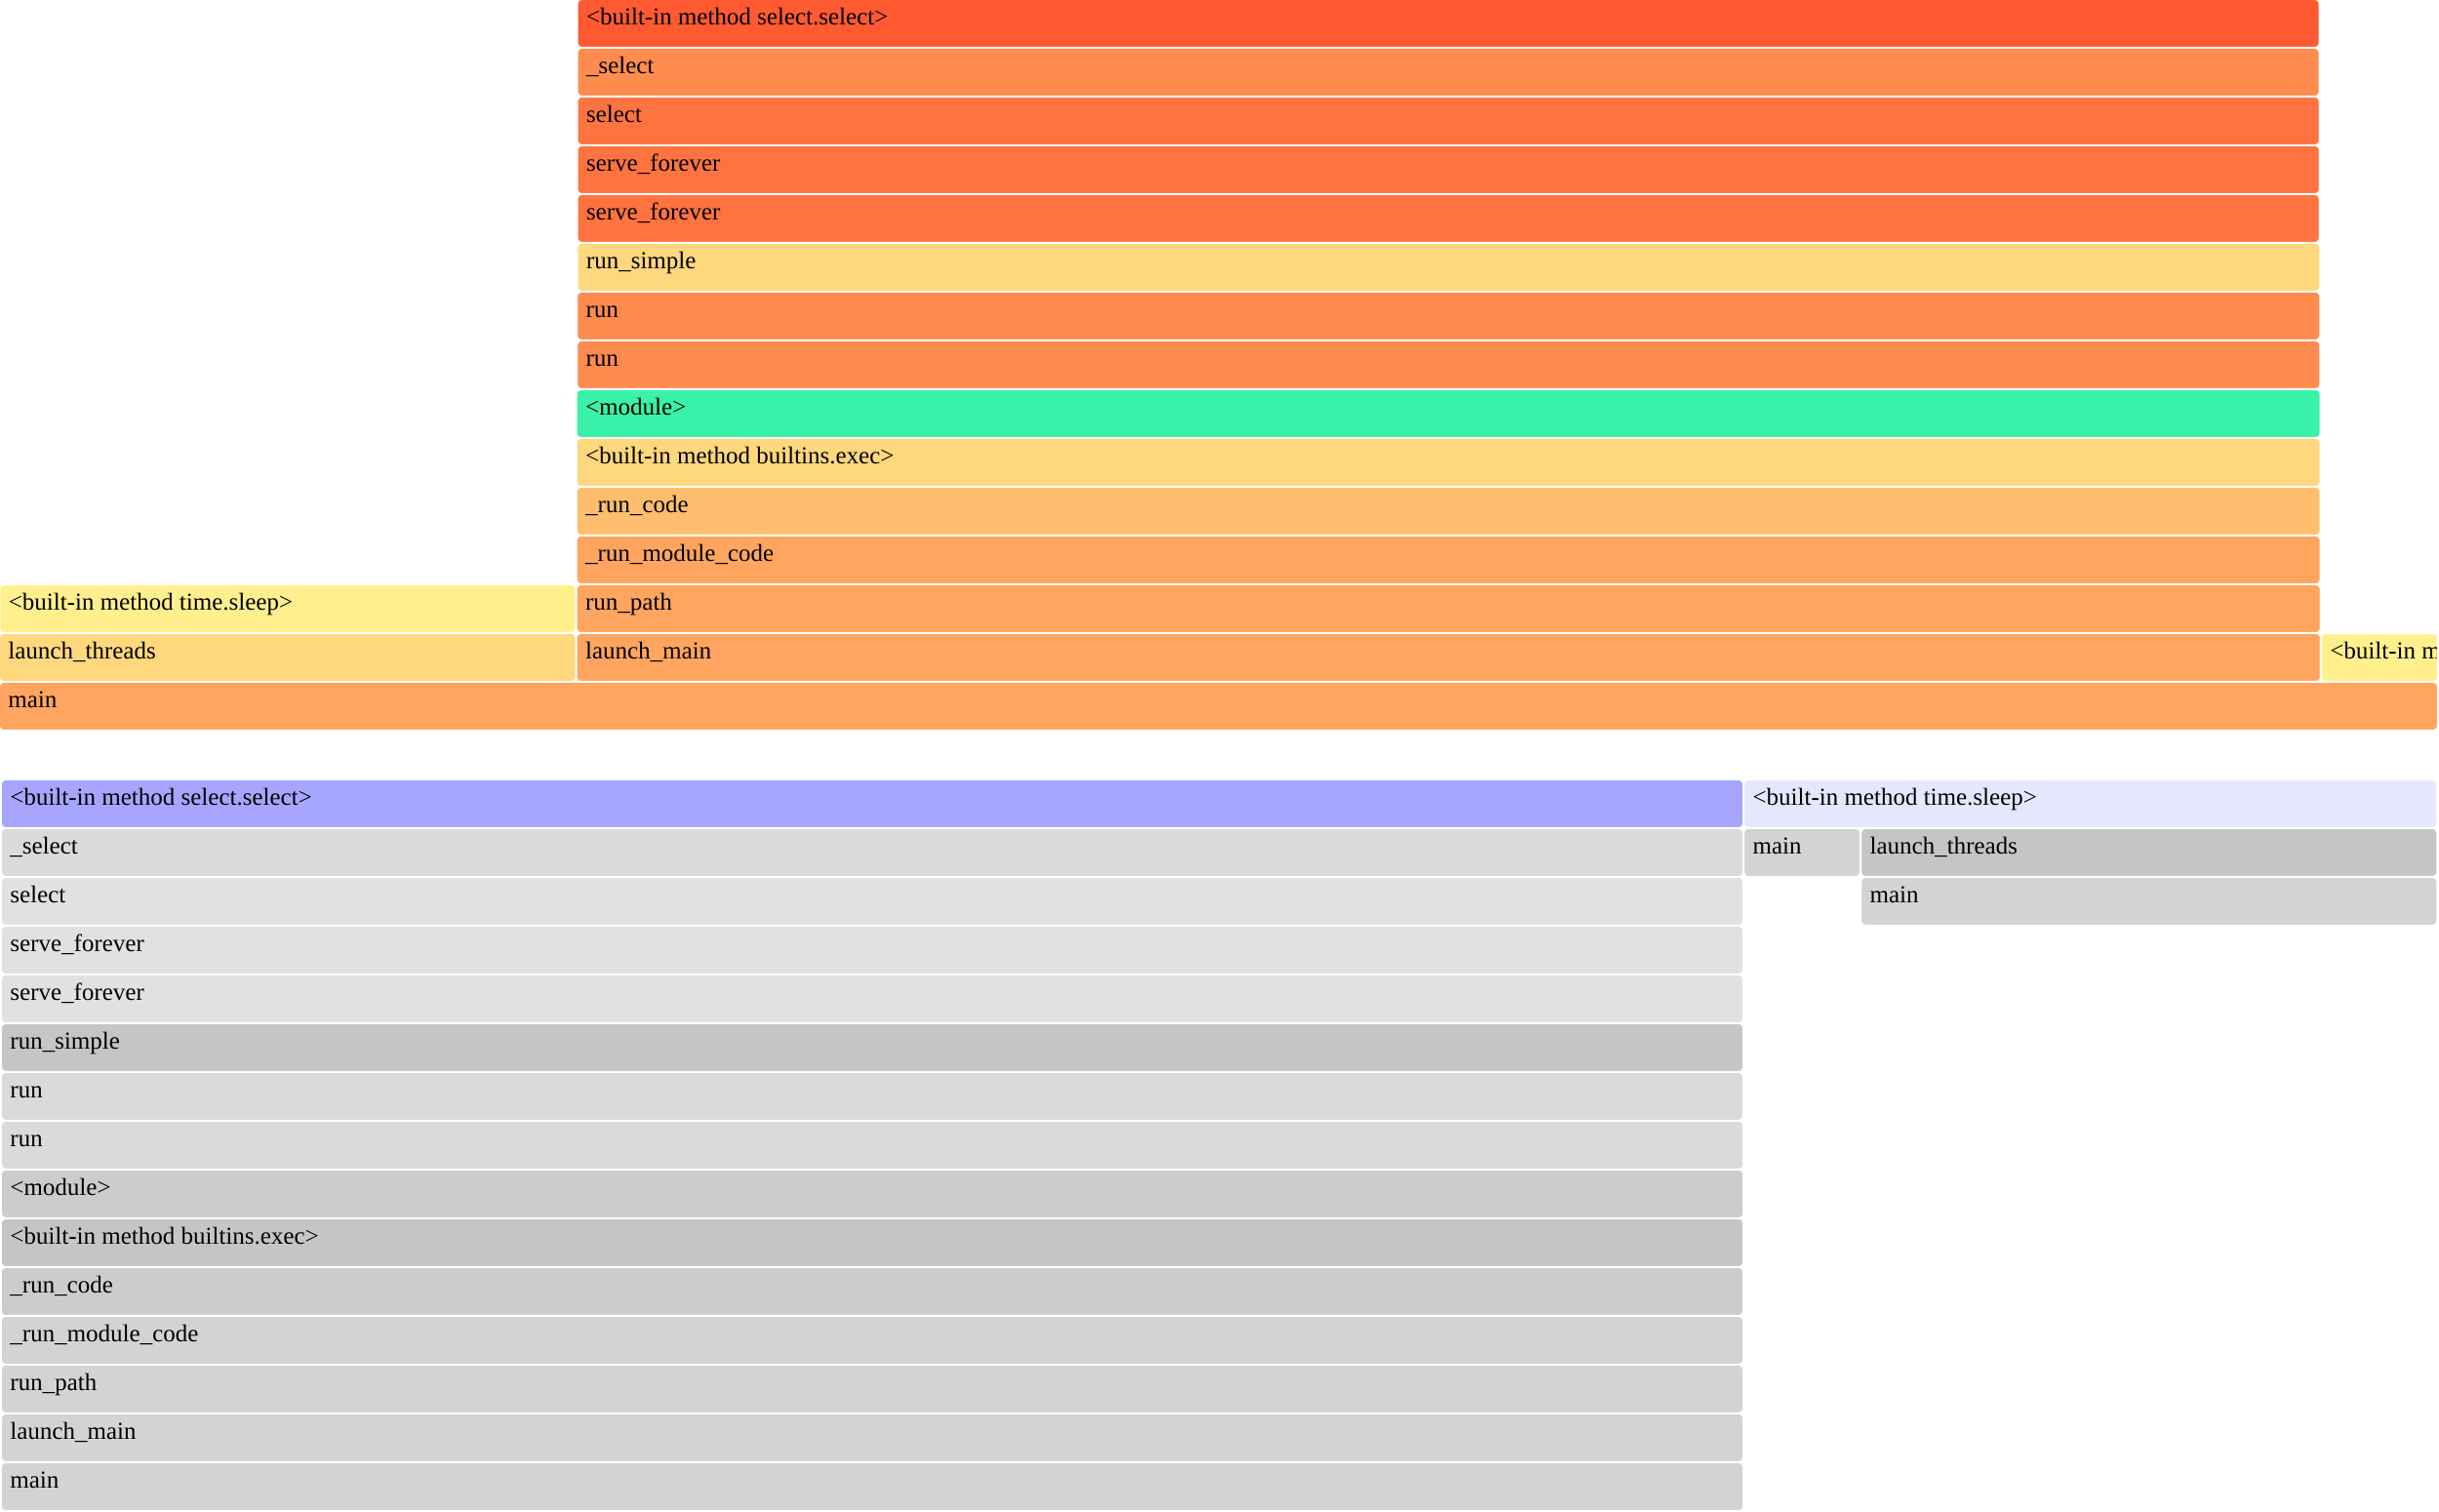
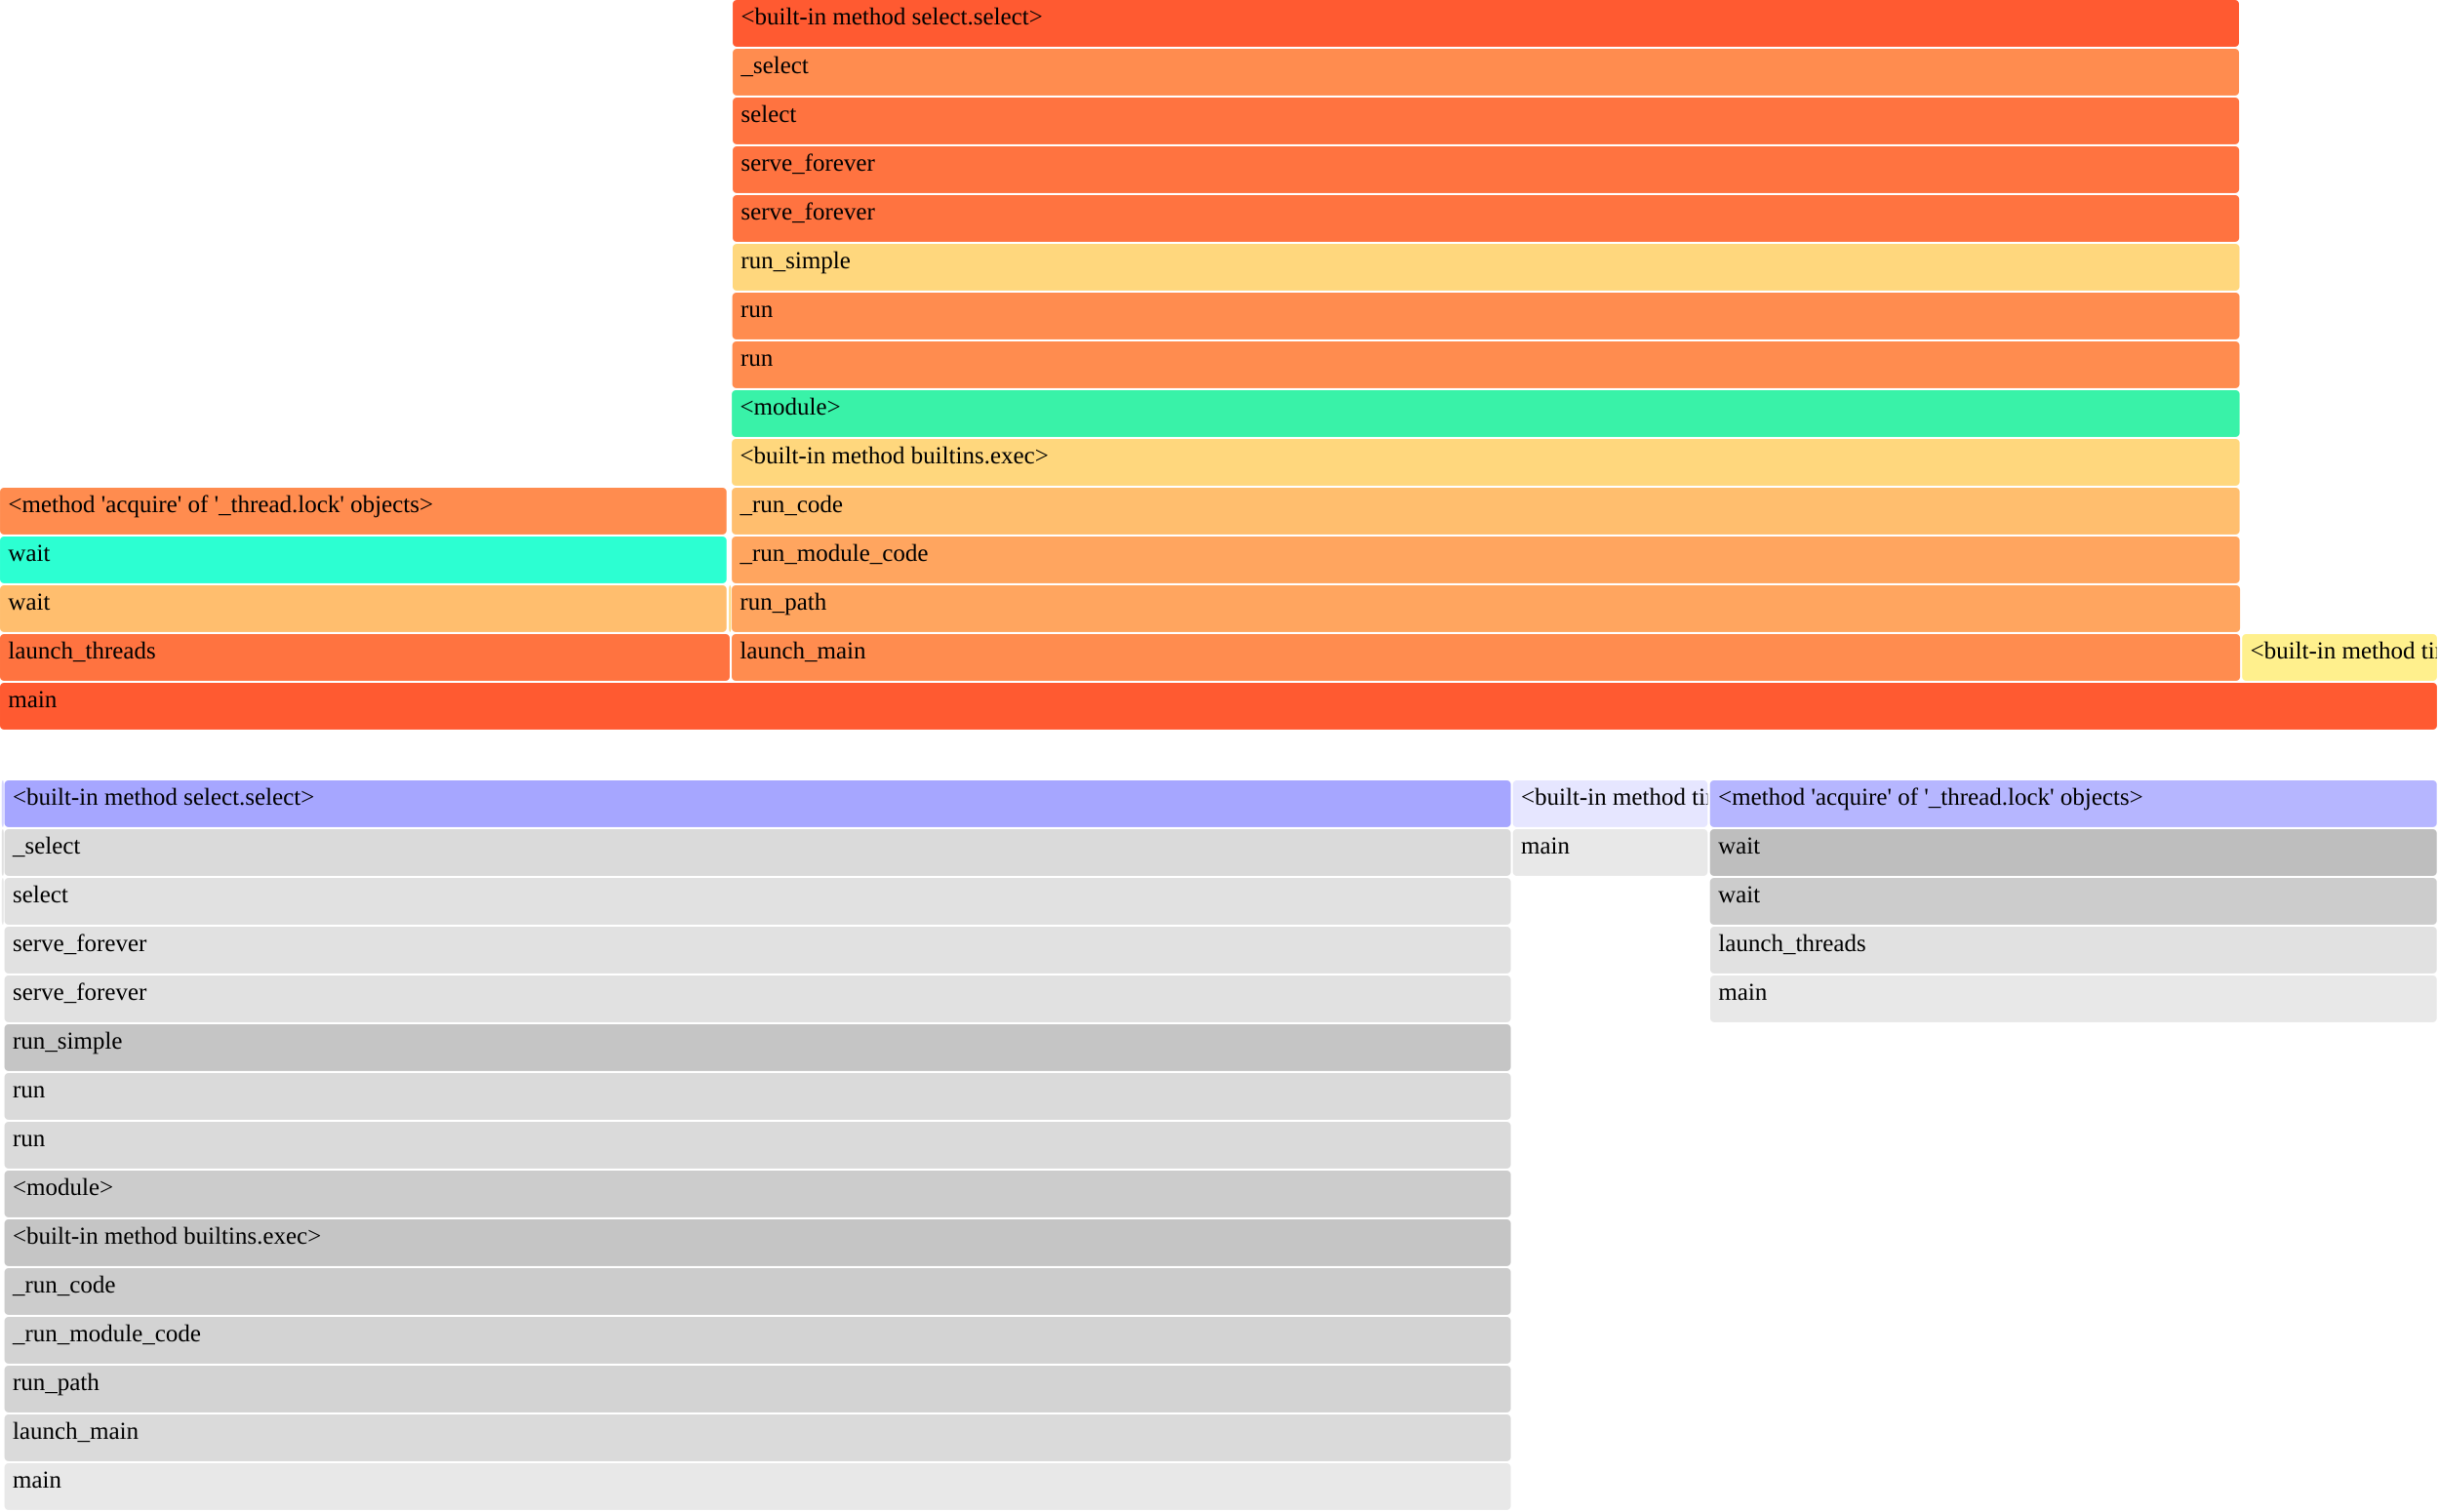
<svg xmlns="http://www.w3.org/2000/svg" version="1.1" width="1200" height="744">
  <style type="text/css">
    .func_g:hover { stroke:black; stroke-width:0.5; cursor:pointer; }
</style>
-   <svg class="func_g" x="0" y="336" width="1199.001" height="23">
+   <svg class="func_g" x="0.001" y="336" width="1199" height="23">
+     <g>
+       <rect height="100%" width="100%" fill="rgb(255, 90, 49)" rx="2" ry="2" />
+       <text alignment-baseline="central" x="4.0" y="12.0" font-size="12px" fill="rgb(0,0,0)">main</text>
+     </g>
+   </svg>
+   <svg class="func_g" x="0.003" y="312" width="359.018" height="23">
+     <g>
+       <rect height="100%" width="100%" fill="rgb(255, 115, 64)" rx="2" ry="2" />
+       <text alignment-baseline="central" x="4.0" y="12.0" font-size="12px" fill="rgb(0,0,0)">launch_threads</text>
+     </g>
+   </svg>
+   <svg class="func_g" x="0.007" y="288" width="357.468" height="23">
+     <g>
+       <rect height="100%" width="100%" fill="rgb(255, 190, 110)" rx="2" ry="2" />
+       <text alignment-baseline="central" x="4.0" y="12.0" font-size="12px" fill="rgb(0,0,0)">wait</text>
+     </g>
+   </svg>
+   <svg class="func_g" x="0.009" y="264" width="357.465" height="23">
+     <g>
+       <rect height="100%" width="100%" fill="rgb(44, 255, 210)" rx="2" ry="2" />
+       <text alignment-baseline="central" x="4.0" y="12.0" font-size="12px" fill="rgb(0,0,0)">wait</text>
+     </g>
+   </svg>
+   <svg class="func_g" x="0.013" y="240" width="357.454" height="23">
+     <g>
+       <rect height="100%" width="100%" fill="rgb(255, 140, 79)" rx="2" ry="2" />
+       <text alignment-baseline="central" x="4.0" y="12.0" font-size="12px" fill="rgb(0,0,0)">&lt;method 'acquire' of '_thread.lock' objects&gt;</text>
+     </g>
+   </svg>
+   <svg class="func_g" x="358.663" y="288" width="1" height="23">
+     <g>
+       <rect height="100%" width="100%" fill="rgb(255, 215, 125)" rx="2" ry="2" />
+       <text alignment-baseline="central" x="4.0" y="12.0" font-size="12px" fill="rgb(0,0,0)">&lt;built-in method nt.system&gt;</text>
+     </g>
+   </svg>
+   <svg class="func_g" x="360.021" y="312" width="742.117" height="23">
+     <g>
+       <rect height="100%" width="100%" fill="rgb(255, 140, 79)" rx="2" ry="2" />
+       <text alignment-baseline="central" x="4.0" y="12.0" font-size="12px" fill="rgb(0,0,0)">launch_main</text>
+     </g>
+   </svg>
+   <svg class="func_g" x="360.021" y="288" width="742.116" height="23">
    <g>
      <rect height="100%" width="100%" fill="rgb(255, 165, 95)" rx="2" ry="2" />
-       <text alignment-baseline="central" x="4.0" y="12.0" font-size="12px" fill="rgb(0,0,0)">main</text>
-     </g>
-   </svg>
-   <svg class="func_g" x="0.001" y="312" width="282.988" height="23">
+       <text alignment-baseline="central" x="4.0" y="12.0" font-size="12px" fill="rgb(0,0,0)">run_path</text>
+     </g>
+   </svg>
+   <svg class="func_g" x="360.06" y="264" width="741.843" height="23">
+     <g>
+       <rect height="100%" width="100%" fill="rgb(255, 165, 95)" rx="2" ry="2" />
+       <text alignment-baseline="central" x="4.0" y="12.0" font-size="12px" fill="rgb(0,0,0)">_run_module_code</text>
+     </g>
+   </svg>
+   <svg class="func_g" x="360.061" y="240" width="741.841" height="23">
+     <g>
+       <rect height="100%" width="100%" fill="rgb(255, 190, 110)" rx="2" ry="2" />
+       <text alignment-baseline="central" x="4.0" y="12.0" font-size="12px" fill="rgb(0,0,0)">_run_code</text>
+     </g>
+   </svg>
+   <svg class="func_g" x="360.061" y="216" width="741.84" height="23">
    <g>
      <rect height="100%" width="100%" fill="rgb(255, 215, 125)" rx="2" ry="2" />
-       <text alignment-baseline="central" x="4.0" y="12.0" font-size="12px" fill="rgb(0,0,0)">launch_threads</text>
-     </g>
-   </svg>
-   <svg class="func_g" x="0.174" y="288" width="282.765" height="23">
+       <text alignment-baseline="central" x="4.0" y="12.0" font-size="12px" fill="rgb(0,0,0)">&lt;built-in method builtins.exec&gt;</text>
+     </g>
+   </svg>
+   <svg class="func_g" x="360.061" y="192" width="741.84" height="23">
+     <g>
+       <rect height="100%" width="100%" fill="rgb(57, 242, 168)" rx="2" ry="2" />
+       <text alignment-baseline="central" x="4.0" y="12.0" font-size="12px" fill="rgb(0,0,0)">&lt;module&gt;</text>
+     </g>
+   </svg>
+   <svg class="func_g" x="360.314" y="168" width="741.536" height="23">
+     <g>
+       <rect height="100%" width="100%" fill="rgb(255, 140, 79)" rx="2" ry="2" />
+       <text alignment-baseline="central" x="4.0" y="12.0" font-size="12px" fill="rgb(0,0,0)">run</text>
+     </g>
+   </svg>
+   <svg class="func_g" x="360.314" y="144" width="741.531" height="23">
+     <g>
+       <rect height="100%" width="100%" fill="rgb(255, 140, 79)" rx="2" ry="2" />
+       <text alignment-baseline="central" x="4.0" y="12.0" font-size="12px" fill="rgb(0,0,0)">run</text>
+     </g>
+   </svg>
+   <svg class="func_g" x="360.477" y="120" width="741.365" height="23">
+     <g>
+       <rect height="100%" width="100%" fill="rgb(255, 215, 125)" rx="2" ry="2" />
+       <text alignment-baseline="central" x="4.0" y="12.0" font-size="12px" fill="rgb(0,0,0)">run_simple</text>
+     </g>
+   </svg>
+   <svg class="func_g" x="360.51" y="96" width="741.172" height="23">
+     <g>
+       <rect height="100%" width="100%" fill="rgb(255, 115, 64)" rx="2" ry="2" />
+       <text alignment-baseline="central" x="4.0" y="12.0" font-size="12px" fill="rgb(0,0,0)">serve_forever</text>
+     </g>
+   </svg>
+   <svg class="func_g" x="360.51" y="72" width="741.167" height="23">
+     <g>
+       <rect height="100%" width="100%" fill="rgb(255, 115, 64)" rx="2" ry="2" />
+       <text alignment-baseline="central" x="4.0" y="12.0" font-size="12px" fill="rgb(0,0,0)">serve_forever</text>
+     </g>
+   </svg>
+   <svg class="func_g" x="360.513" y="48" width="741.144" height="23">
+     <g>
+       <rect height="100%" width="100%" fill="rgb(255, 115, 64)" rx="2" ry="2" />
+       <text alignment-baseline="central" x="4.0" y="12.0" font-size="12px" fill="rgb(0,0,0)">select</text>
+     </g>
+   </svg>
+   <svg class="func_g" x="360.513" y="24" width="741.109" height="23">
+     <g>
+       <rect height="100%" width="100%" fill="rgb(255, 140, 79)" rx="2" ry="2" />
+       <text alignment-baseline="central" x="4.0" y="12.0" font-size="12px" fill="rgb(0,0,0)">_select</text>
+     </g>
+   </svg>
+   <svg class="func_g" x="360.513" y="0" width="741.097" height="23">
+     <g>
+       <rect height="100%" width="100%" fill="rgb(255, 90, 49)" rx="2" ry="2" />
+       <text alignment-baseline="central" x="4.0" y="12.0" font-size="12px" fill="rgb(0,0,0)">&lt;built-in method select.select&gt;</text>
+     </g>
+   </svg>
+   <svg class="func_g" x="1103.151" y="312" width="95.848" height="23">
    <g>
      <rect height="100%" width="100%" fill="rgb(255, 240, 141)" rx="2" ry="2" />
      <text alignment-baseline="central" x="4.0" y="12.0" font-size="12px" fill="rgb(0,0,0)">&lt;built-in method time.sleep&gt;</text>
    </g>
  </svg>
-   <svg class="func_g" x="283.988" y="312" width="857.352" height="23">
-     <g>
-       <rect height="100%" width="100%" fill="rgb(255, 165, 95)" rx="2" ry="2" />
-       <text alignment-baseline="central" x="4.0" y="12.0" font-size="12px" fill="rgb(0,0,0)">launch_main</text>
-     </g>
-   </svg>
-   <svg class="func_g" x="283.988" y="288" width="857.352" height="23">
-     <g>
-       <rect height="100%" width="100%" fill="rgb(255, 165, 95)" rx="2" ry="2" />
-       <text alignment-baseline="central" x="4.0" y="12.0" font-size="12px" fill="rgb(0,0,0)">run_path</text>
-     </g>
-   </svg>
-   <svg class="func_g" x="284.017" y="264" width="857.233" height="23">
-     <g>
-       <rect height="100%" width="100%" fill="rgb(255, 165, 95)" rx="2" ry="2" />
-       <text alignment-baseline="central" x="4.0" y="12.0" font-size="12px" fill="rgb(0,0,0)">_run_module_code</text>
-     </g>
-   </svg>
-   <svg class="func_g" x="284.018" y="240" width="857.231" height="23">
-     <g>
-       <rect height="100%" width="100%" fill="rgb(255, 190, 110)" rx="2" ry="2" />
-       <text alignment-baseline="central" x="4.0" y="12.0" font-size="12px" fill="rgb(0,0,0)">_run_code</text>
-     </g>
-   </svg>
-   <svg class="func_g" x="284.018" y="216" width="857.23" height="23">
-     <g>
-       <rect height="100%" width="100%" fill="rgb(255, 215, 125)" rx="2" ry="2" />
-       <text alignment-baseline="central" x="4.0" y="12.0" font-size="12px" fill="rgb(0,0,0)">&lt;built-in method builtins.exec&gt;</text>
-     </g>
-   </svg>
-   <svg class="func_g" x="284.018" y="192" width="857.23" height="23">
-     <g>
-       <rect height="100%" width="100%" fill="rgb(57, 242, 168)" rx="2" ry="2" />
-       <text alignment-baseline="central" x="4.0" y="12.0" font-size="12px" fill="rgb(0,0,0)">&lt;module&gt;</text>
-     </g>
-   </svg>
-   <svg class="func_g" x="284.245" y="168" width="856.852" height="23">
-     <g>
-       <rect height="100%" width="100%" fill="rgb(255, 140, 79)" rx="2" ry="2" />
-       <text alignment-baseline="central" x="4.0" y="12.0" font-size="12px" fill="rgb(0,0,0)">run</text>
-     </g>
-   </svg>
-   <svg class="func_g" x="284.245" y="144" width="856.848" height="23">
-     <g>
-       <rect height="100%" width="100%" fill="rgb(255, 140, 79)" rx="2" ry="2" />
-       <text alignment-baseline="central" x="4.0" y="12.0" font-size="12px" fill="rgb(0,0,0)">run</text>
-     </g>
-   </svg>
-   <svg class="func_g" x="284.408" y="120" width="856.682" height="23">
-     <g>
-       <rect height="100%" width="100%" fill="rgb(255, 215, 125)" rx="2" ry="2" />
-       <text alignment-baseline="central" x="4.0" y="12.0" font-size="12px" fill="rgb(0,0,0)">run_simple</text>
-     </g>
-   </svg>
-   <svg class="func_g" x="284.431" y="96" width="856.436" height="23">
-     <g>
-       <rect height="100%" width="100%" fill="rgb(255, 115, 64)" rx="2" ry="2" />
-       <text alignment-baseline="central" x="4.0" y="12.0" font-size="12px" fill="rgb(0,0,0)">serve_forever</text>
-     </g>
-   </svg>
-   <svg class="func_g" x="284.431" y="72" width="856.433" height="23">
-     <g>
-       <rect height="100%" width="100%" fill="rgb(255, 115, 64)" rx="2" ry="2" />
-       <text alignment-baseline="central" x="4.0" y="12.0" font-size="12px" fill="rgb(0,0,0)">serve_forever</text>
-     </g>
-   </svg>
-   <svg class="func_g" x="284.433" y="48" width="856.41" height="23">
-     <g>
-       <rect height="100%" width="100%" fill="rgb(255, 115, 64)" rx="2" ry="2" />
-       <text alignment-baseline="central" x="4.0" y="12.0" font-size="12px" fill="rgb(0,0,0)">select</text>
-     </g>
-   </svg>
-   <svg class="func_g" x="284.433" y="24" width="856.372" height="23">
-     <g>
-       <rect height="100%" width="100%" fill="rgb(255, 140, 79)" rx="2" ry="2" />
-       <text alignment-baseline="central" x="4.0" y="12.0" font-size="12px" fill="rgb(0,0,0)">_select</text>
-     </g>
-   </svg>
-   <svg class="func_g" x="284.433" y="0" width="856.36" height="23">
-     <g>
-       <rect height="100%" width="100%" fill="rgb(255, 90, 49)" rx="2" ry="2" />
-       <text alignment-baseline="central" x="4.0" y="12.0" font-size="12px" fill="rgb(0,0,0)">&lt;built-in method select.select&gt;</text>
-     </g>
-   </svg>
-   <svg class="func_g" x="1142.371" y="312" width="56.629" height="23">
-     <g>
-       <rect height="100%" width="100%" fill="rgb(255, 240, 141)" rx="2" ry="2" />
-       <text alignment-baseline="central" x="4.0" y="12.0" font-size="12px" fill="rgb(0,0,0)">&lt;built-in method time.sleep&gt;</text>
-     </g>
-   </svg>
-   <svg class="func_g" x="0.954" y="384" width="856.36" height="23">
+   <svg class="func_g" x="0.859" y="384" width="1" height="23">
+     <g>
+       <rect height="100%" width="100%" fill="rgb(214, 214, 255)" rx="2" ry="2" />
+       <text alignment-baseline="central" x="4.0" y="12.0" font-size="12px" fill="rgb(0,0,0)">&lt;built-in method nt.system&gt;</text>
+     </g>
+   </svg>
+   <svg class="func_g" x="0.859" y="408" width="1" height="23">
+     <g>
+       <rect height="100%" width="100%" fill="rgb(225, 225, 225)" rx="2" ry="2" />
+       <text alignment-baseline="central" x="4.0" y="12.0" font-size="12px" fill="rgb(0,0,0)">launch_threads</text>
+     </g>
+   </svg>
+   <svg class="func_g" x="0.859" y="432" width="1" height="23">
+     <g>
+       <rect height="100%" width="100%" fill="rgb(232, 232, 232)" rx="2" ry="2" />
+       <text alignment-baseline="central" x="4.0" y="12.0" font-size="12px" fill="rgb(0,0,0)">main</text>
+     </g>
+   </svg>
+   <svg class="func_g" x="2.213" y="384" width="741.097" height="23">
    <g>
      <rect height="100%" width="100%" fill="rgb(166, 166, 255)" rx="2" ry="2" />
      <text alignment-baseline="central" x="4.0" y="12.0" font-size="12px" fill="rgb(0,0,0)">&lt;built-in method select.select&gt;</text>
    </g>
  </svg>
-   <svg class="func_g" x="0.954" y="408" width="856.36" height="23">
+   <svg class="func_g" x="2.213" y="408" width="741.097" height="23">
    <g>
      <rect height="100%" width="100%" fill="rgb(218, 218, 218)" rx="2" ry="2" />
      <text alignment-baseline="central" x="4.0" y="12.0" font-size="12px" fill="rgb(0,0,0)">_select</text>
    </g>
  </svg>
-   <svg class="func_g" x="0.954" y="432" width="856.36" height="23">
+   <svg class="func_g" x="2.213" y="432" width="741.097" height="23">
    <g>
      <rect height="100%" width="100%" fill="rgb(225, 225, 225)" rx="2" ry="2" />
      <text alignment-baseline="central" x="4.0" y="12.0" font-size="12px" fill="rgb(0,0,0)">select</text>
    </g>
  </svg>
-   <svg class="func_g" x="0.954" y="456" width="856.36" height="23">
-     <g>
-       <rect height="100%" width="100%" fill="rgb(225, 225, 225)" rx="2" ry="2" />
-       <text alignment-baseline="central" x="4.0" y="12.0" font-size="12px" fill="rgb(0,0,0)">serve_forever</text>
-     </g>
-   </svg>
-   <svg class="func_g" x="0.954" y="480" width="856.36" height="23">
-     <g>
-       <rect height="100%" width="100%" fill="rgb(225, 225, 225)" rx="2" ry="2" />
-       <text alignment-baseline="central" x="4.0" y="12.0" font-size="12px" fill="rgb(0,0,0)">serve_forever</text>
-     </g>
-   </svg>
-   <svg class="func_g" x="0.954" y="504" width="856.36" height="23">
+   <svg class="func_g" x="2.213" y="456" width="741.097" height="23">
+     <g>
+       <rect height="100%" width="100%" fill="rgb(225, 225, 225)" rx="2" ry="2" />
+       <text alignment-baseline="central" x="4.0" y="12.0" font-size="12px" fill="rgb(0,0,0)">serve_forever</text>
+     </g>
+   </svg>
+   <svg class="func_g" x="2.213" y="480" width="741.097" height="23">
+     <g>
+       <rect height="100%" width="100%" fill="rgb(225, 225, 225)" rx="2" ry="2" />
+       <text alignment-baseline="central" x="4.0" y="12.0" font-size="12px" fill="rgb(0,0,0)">serve_forever</text>
+     </g>
+   </svg>
+   <svg class="func_g" x="2.213" y="504" width="741.097" height="23">
    <g>
      <rect height="100%" width="100%" fill="rgb(197, 197, 197)" rx="2" ry="2" />
      <text alignment-baseline="central" x="4.0" y="12.0" font-size="12px" fill="rgb(0,0,0)">run_simple</text>
    </g>
  </svg>
-   <svg class="func_g" x="0.954" y="528" width="856.36" height="23">
-     <g>
-       <rect height="100%" width="100%" fill="rgb(218, 218, 218)" rx="2" ry="2" />
-       <text alignment-baseline="central" x="4.0" y="12.0" font-size="12px" fill="rgb(0,0,0)">run</text>
-     </g>
-   </svg>
-   <svg class="func_g" x="0.954" y="552" width="856.36" height="23">
-     <g>
-       <rect height="100%" width="100%" fill="rgb(218, 218, 218)" rx="2" ry="2" />
-       <text alignment-baseline="central" x="4.0" y="12.0" font-size="12px" fill="rgb(0,0,0)">run</text>
-     </g>
-   </svg>
-   <svg class="func_g" x="0.954" y="576" width="856.36" height="23">
+   <svg class="func_g" x="2.213" y="528" width="741.097" height="23">
+     <g>
+       <rect height="100%" width="100%" fill="rgb(218, 218, 218)" rx="2" ry="2" />
+       <text alignment-baseline="central" x="4.0" y="12.0" font-size="12px" fill="rgb(0,0,0)">run</text>
+     </g>
+   </svg>
+   <svg class="func_g" x="2.213" y="552" width="741.097" height="23">
+     <g>
+       <rect height="100%" width="100%" fill="rgb(218, 218, 218)" rx="2" ry="2" />
+       <text alignment-baseline="central" x="4.0" y="12.0" font-size="12px" fill="rgb(0,0,0)">run</text>
+     </g>
+   </svg>
+   <svg class="func_g" x="2.213" y="576" width="741.097" height="23">
    <g>
      <rect height="100%" width="100%" fill="rgb(204, 204, 204)" rx="2" ry="2" />
      <text alignment-baseline="central" x="4.0" y="12.0" font-size="12px" fill="rgb(0,0,0)">&lt;module&gt;</text>
    </g>
  </svg>
-   <svg class="func_g" x="0.954" y="600" width="856.36" height="23">
+   <svg class="func_g" x="2.213" y="600" width="741.097" height="23">
    <g>
      <rect height="100%" width="100%" fill="rgb(197, 197, 197)" rx="2" ry="2" />
      <text alignment-baseline="central" x="4.0" y="12.0" font-size="12px" fill="rgb(0,0,0)">&lt;built-in method builtins.exec&gt;</text>
    </g>
  </svg>
-   <svg class="func_g" x="0.954" y="624" width="856.358" height="23">
+   <svg class="func_g" x="2.213" y="624" width="741.096" height="23">
    <g>
      <rect height="100%" width="100%" fill="rgb(204, 204, 204)" rx="2" ry="2" />
      <text alignment-baseline="central" x="4.0" y="12.0" font-size="12px" fill="rgb(0,0,0)">_run_code</text>
    </g>
  </svg>
-   <svg class="func_g" x="0.954" y="648" width="856.358" height="23">
+   <svg class="func_g" x="2.213" y="648" width="741.096" height="23">
    <g>
      <rect height="100%" width="100%" fill="rgb(211, 211, 211)" rx="2" ry="2" />
      <text alignment-baseline="central" x="4.0" y="12.0" font-size="12px" fill="rgb(0,0,0)">_run_module_code</text>
    </g>
  </svg>
-   <svg class="func_g" x="0.954" y="672" width="856.358" height="23">
+   <svg class="func_g" x="2.213" y="672" width="741.096" height="23">
    <g>
      <rect height="100%" width="100%" fill="rgb(211, 211, 211)" rx="2" ry="2" />
      <text alignment-baseline="central" x="4.0" y="12.0" font-size="12px" fill="rgb(0,0,0)">run_path</text>
    </g>
  </svg>
-   <svg class="func_g" x="0.954" y="696" width="856.358" height="23">
-     <g>
-       <rect height="100%" width="100%" fill="rgb(211, 211, 211)" rx="2" ry="2" />
+   <svg class="func_g" x="2.213" y="696" width="741.096" height="23">
+     <g>
+       <rect height="100%" width="100%" fill="rgb(218, 218, 218)" rx="2" ry="2" />
      <text alignment-baseline="central" x="4.0" y="12.0" font-size="12px" fill="rgb(0,0,0)">launch_main</text>
    </g>
  </svg>
-   <svg class="func_g" x="0.954" y="720" width="856.358" height="23">
-     <g>
-       <rect height="100%" width="100%" fill="rgb(211, 211, 211)" rx="2" ry="2" />
-       <text alignment-baseline="central" x="4.0" y="12.0" font-size="12px" fill="rgb(0,0,0)">main</text>
-     </g>
-   </svg>
-   <svg class="func_g" x="858.314" y="384" width="340.393" height="23">
+   <svg class="func_g" x="2.213" y="720" width="741.096" height="23">
+     <g>
+       <rect height="100%" width="100%" fill="rgb(232, 232, 232)" rx="2" ry="2" />
+       <text alignment-baseline="central" x="4.0" y="12.0" font-size="12px" fill="rgb(0,0,0)">main</text>
+     </g>
+   </svg>
+   <svg class="func_g" x="744.31" y="384" width="95.848" height="23">
    <g>
      <rect height="100%" width="100%" fill="rgb(230, 230, 255)" rx="2" ry="2" />
      <text alignment-baseline="central" x="4.0" y="12.0" font-size="12px" fill="rgb(0,0,0)">&lt;built-in method time.sleep&gt;</text>
    </g>
  </svg>
-   <svg class="func_g" x="858.314" y="408" width="56.629" height="23">
-     <g>
-       <rect height="100%" width="100%" fill="rgb(211, 211, 211)" rx="2" ry="2" />
-       <text alignment-baseline="central" x="4.0" y="12.0" font-size="12px" fill="rgb(0,0,0)">main</text>
-     </g>
-   </svg>
-   <svg class="func_g" x="915.942" y="408" width="282.765" height="23">
-     <g>
-       <rect height="100%" width="100%" fill="rgb(197, 197, 197)" rx="2" ry="2" />
+   <svg class="func_g" x="744.31" y="408" width="95.848" height="23">
+     <g>
+       <rect height="100%" width="100%" fill="rgb(232, 232, 232)" rx="2" ry="2" />
+       <text alignment-baseline="central" x="4.0" y="12.0" font-size="12px" fill="rgb(0,0,0)">main</text>
+     </g>
+   </svg>
+   <svg class="func_g" x="841.315" y="384" width="357.582" height="23">
+     <g>
+       <rect height="100%" width="100%" fill="rgb(182, 182, 255)" rx="2" ry="2" />
+       <text alignment-baseline="central" x="4.0" y="12.0" font-size="12px" fill="rgb(0,0,0)">&lt;method 'acquire' of '_thread.lock' objects&gt;</text>
+     </g>
+   </svg>
+   <svg class="func_g" x="841.316" y="408" width="357.581" height="23">
+     <g>
+       <rect height="100%" width="100%" fill="rgb(190, 190, 190)" rx="2" ry="2" />
+       <text alignment-baseline="central" x="4.0" y="12.0" font-size="12px" fill="rgb(0,0,0)">wait</text>
+     </g>
+   </svg>
+   <svg class="func_g" x="841.316" y="432" width="357.581" height="23">
+     <g>
+       <rect height="100%" width="100%" fill="rgb(204, 204, 204)" rx="2" ry="2" />
+       <text alignment-baseline="central" x="4.0" y="12.0" font-size="12px" fill="rgb(0,0,0)">wait</text>
+     </g>
+   </svg>
+   <svg class="func_g" x="841.444" y="456" width="357.453" height="23">
+     <g>
+       <rect height="100%" width="100%" fill="rgb(225, 225, 225)" rx="2" ry="2" />
      <text alignment-baseline="central" x="4.0" y="12.0" font-size="12px" fill="rgb(0,0,0)">launch_threads</text>
    </g>
  </svg>
-   <svg class="func_g" x="915.942" y="432" width="282.765" height="23">
-     <g>
-       <rect height="100%" width="100%" fill="rgb(211, 211, 211)" rx="2" ry="2" />
+   <svg class="func_g" x="841.444" y="480" width="357.453" height="23">
+     <g>
+       <rect height="100%" width="100%" fill="rgb(232, 232, 232)" rx="2" ry="2" />
      <text alignment-baseline="central" x="4.0" y="12.0" font-size="12px" fill="rgb(0,0,0)">main</text>
    </g>
  </svg>
</svg>
